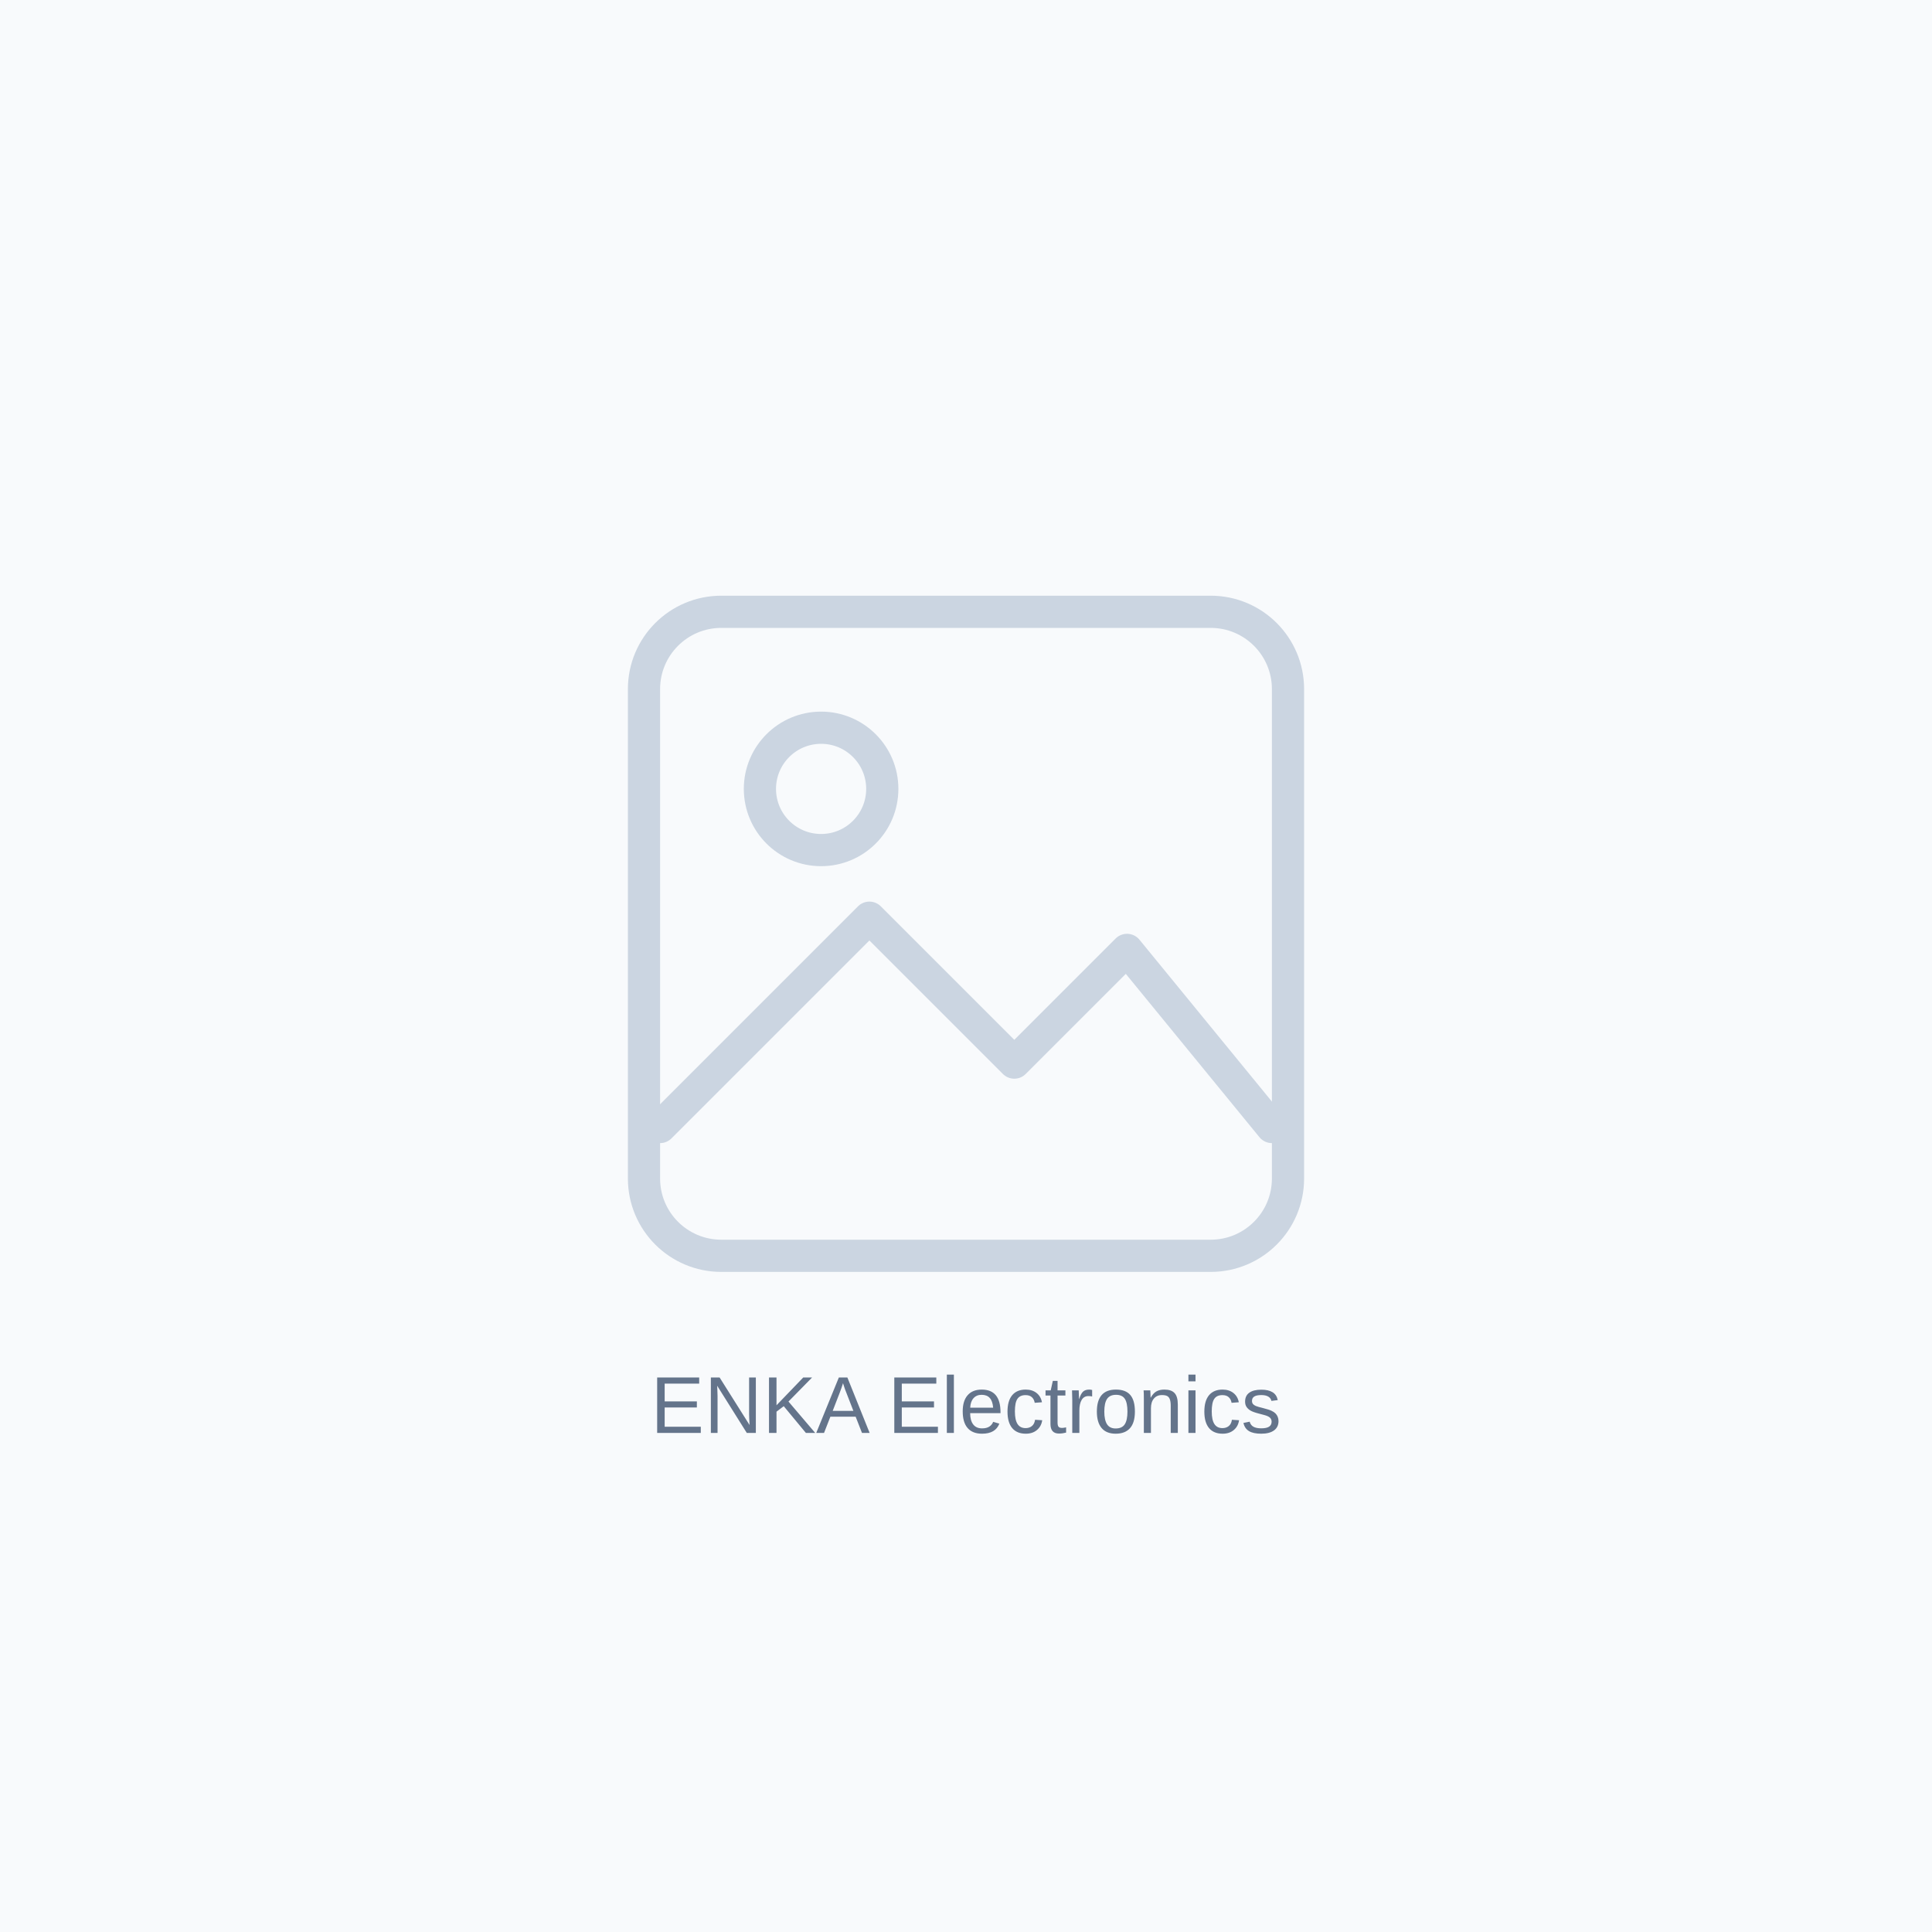
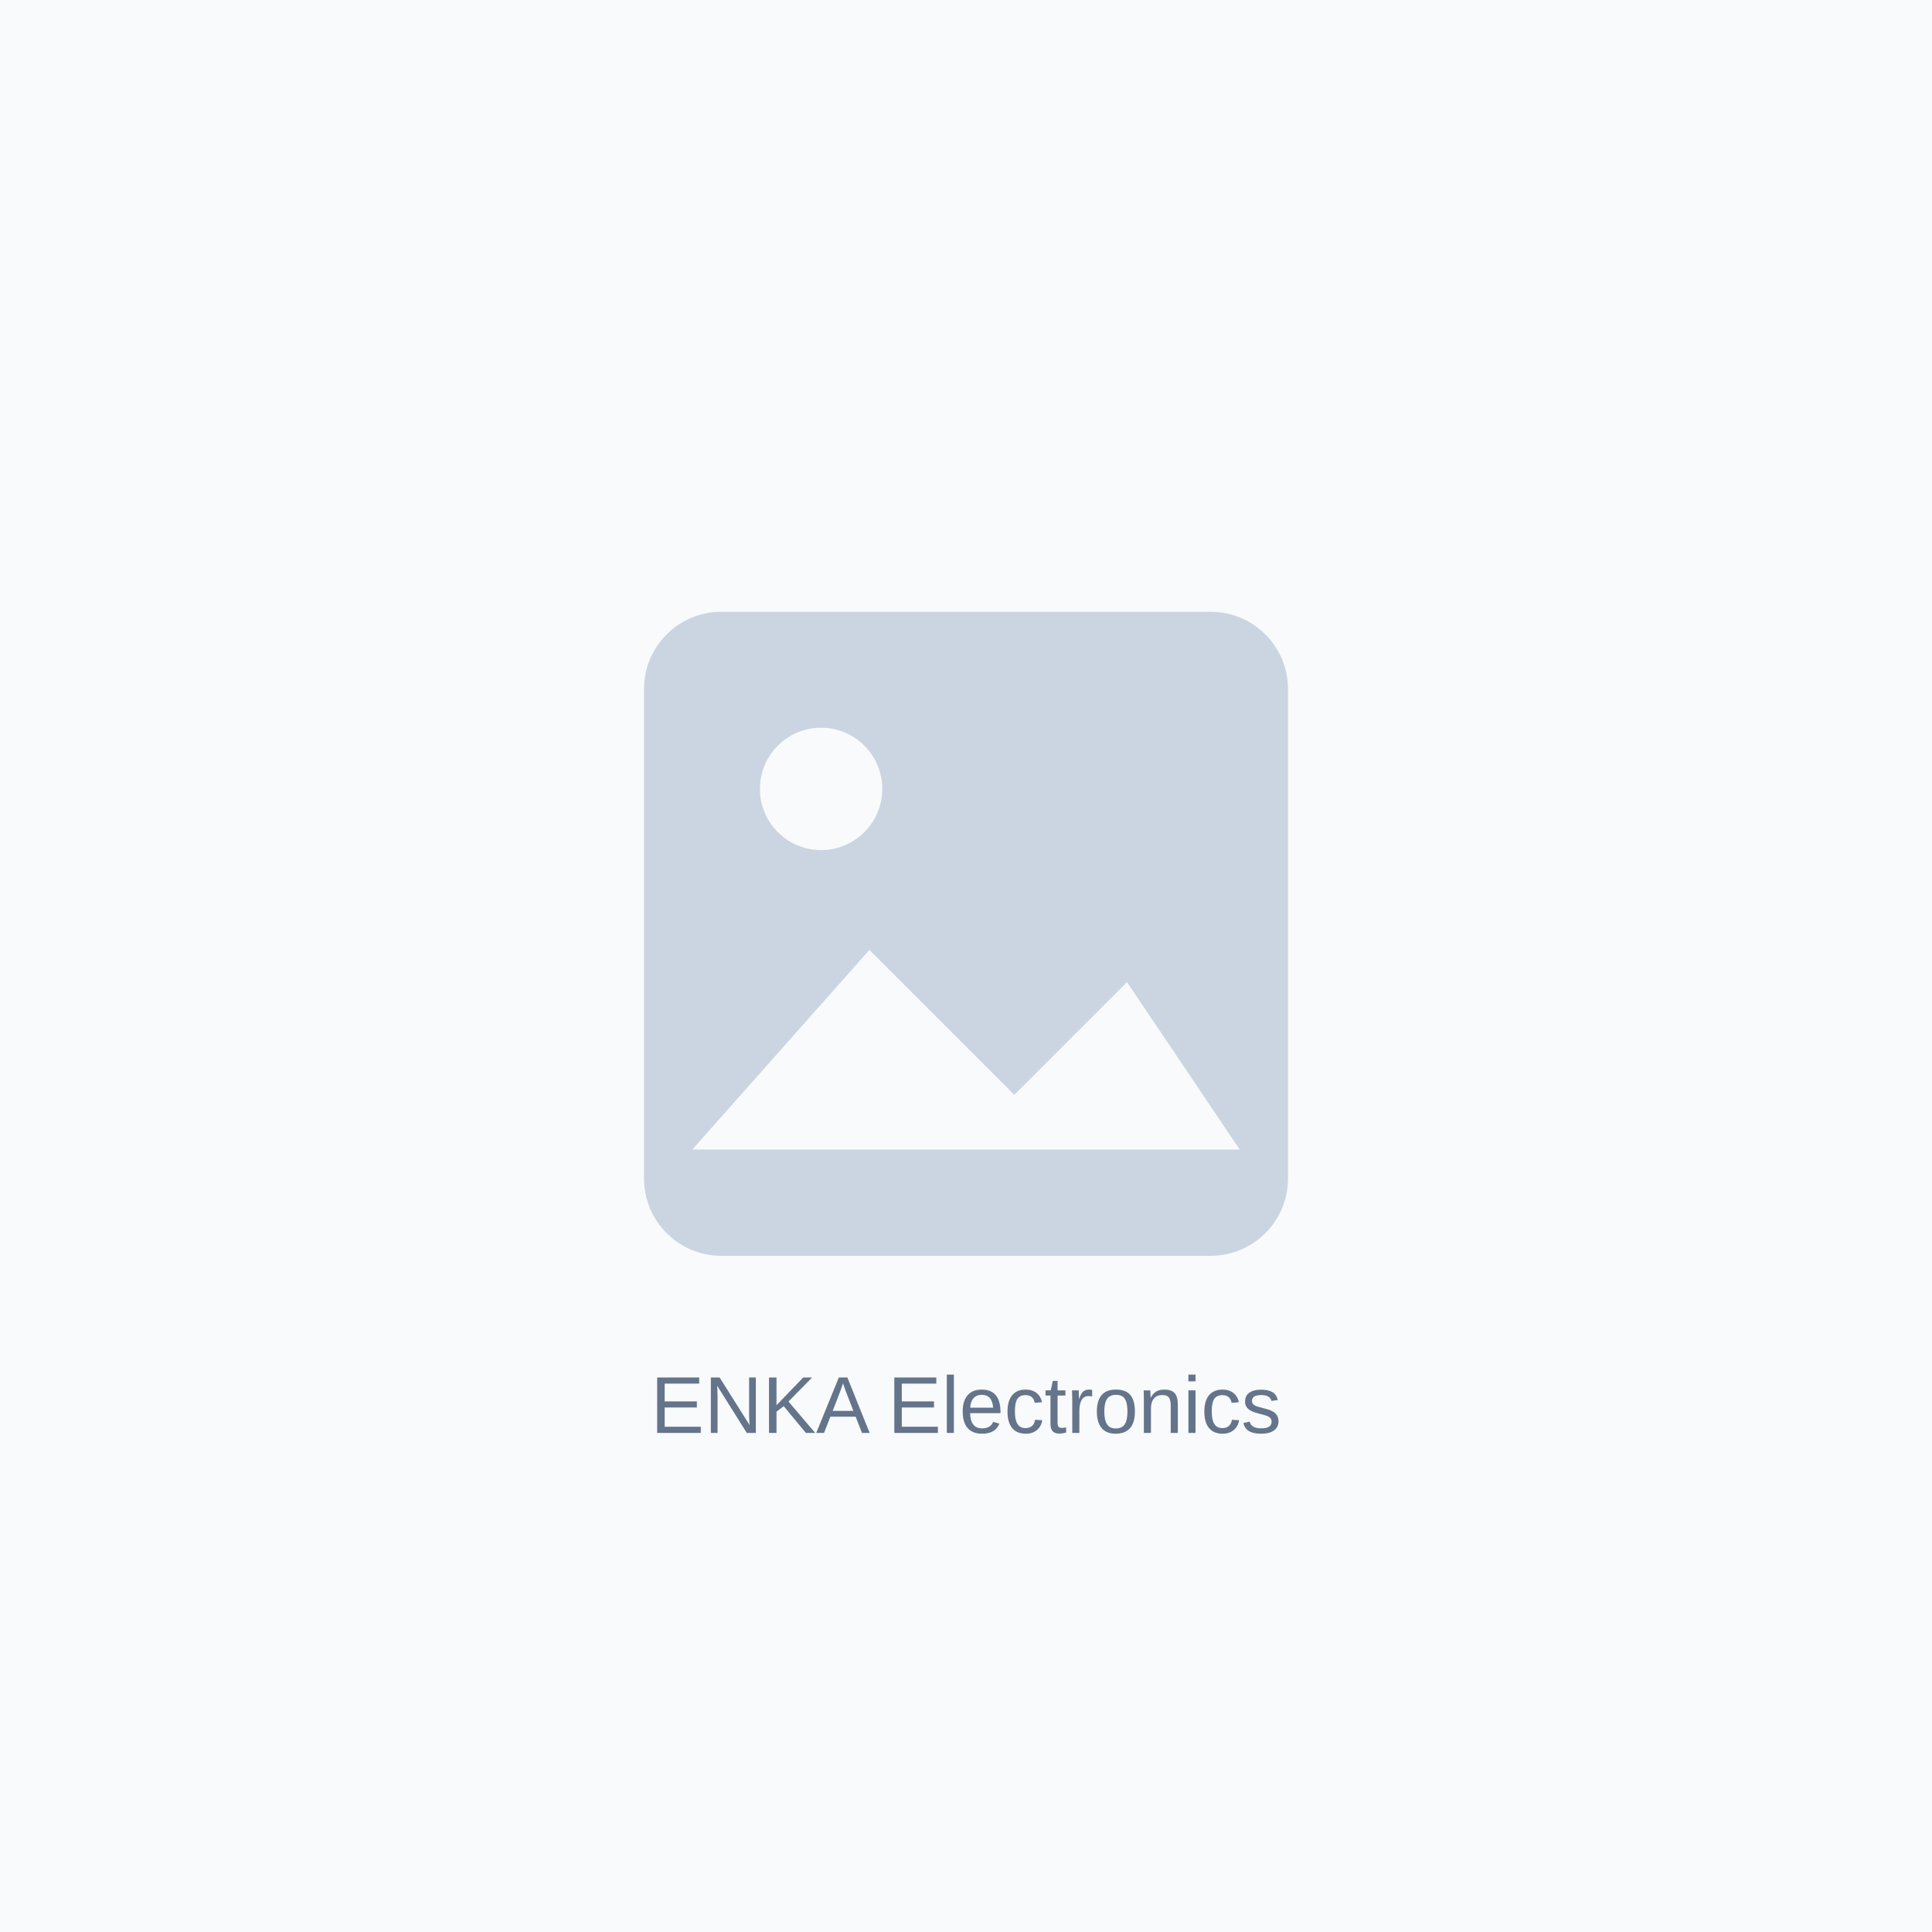
<svg xmlns="http://www.w3.org/2000/svg" viewBox="0 0 600 600">
  <rect width="600" height="600" fill="#f8fafc" />
-   <g fill="none" stroke="#cbd5e1" stroke-width="10" stroke-linecap="round" stroke-linejoin="round">
-     <rect x="200" y="190" width="200" height="200" rx="24" />
-     <circle cx="255" cy="245" r="19" />
-     <path d="m205 350 65-65 45 45 35-35 45 55" />
-   </g>
+   <path fill="#cbd5e1" fill-rule="evenodd" d="M224 190a24 24 0 0 0-24 24v152a24 24 0 0 0 24 24h152a24 24 0 0 0 24-24V214a24 24 0 0 0-24-24zm31 36a19 19 0 1 0 0 38 19 19 0 0 0 0-38m-40 131 55-62 45 45 35-35 35 52z" />
  <text x="300" y="445" text-anchor="middle" fill="#64748b" font-family="Arial,sans-serif" font-size="25">ENKA Electronics</text>
</svg>
